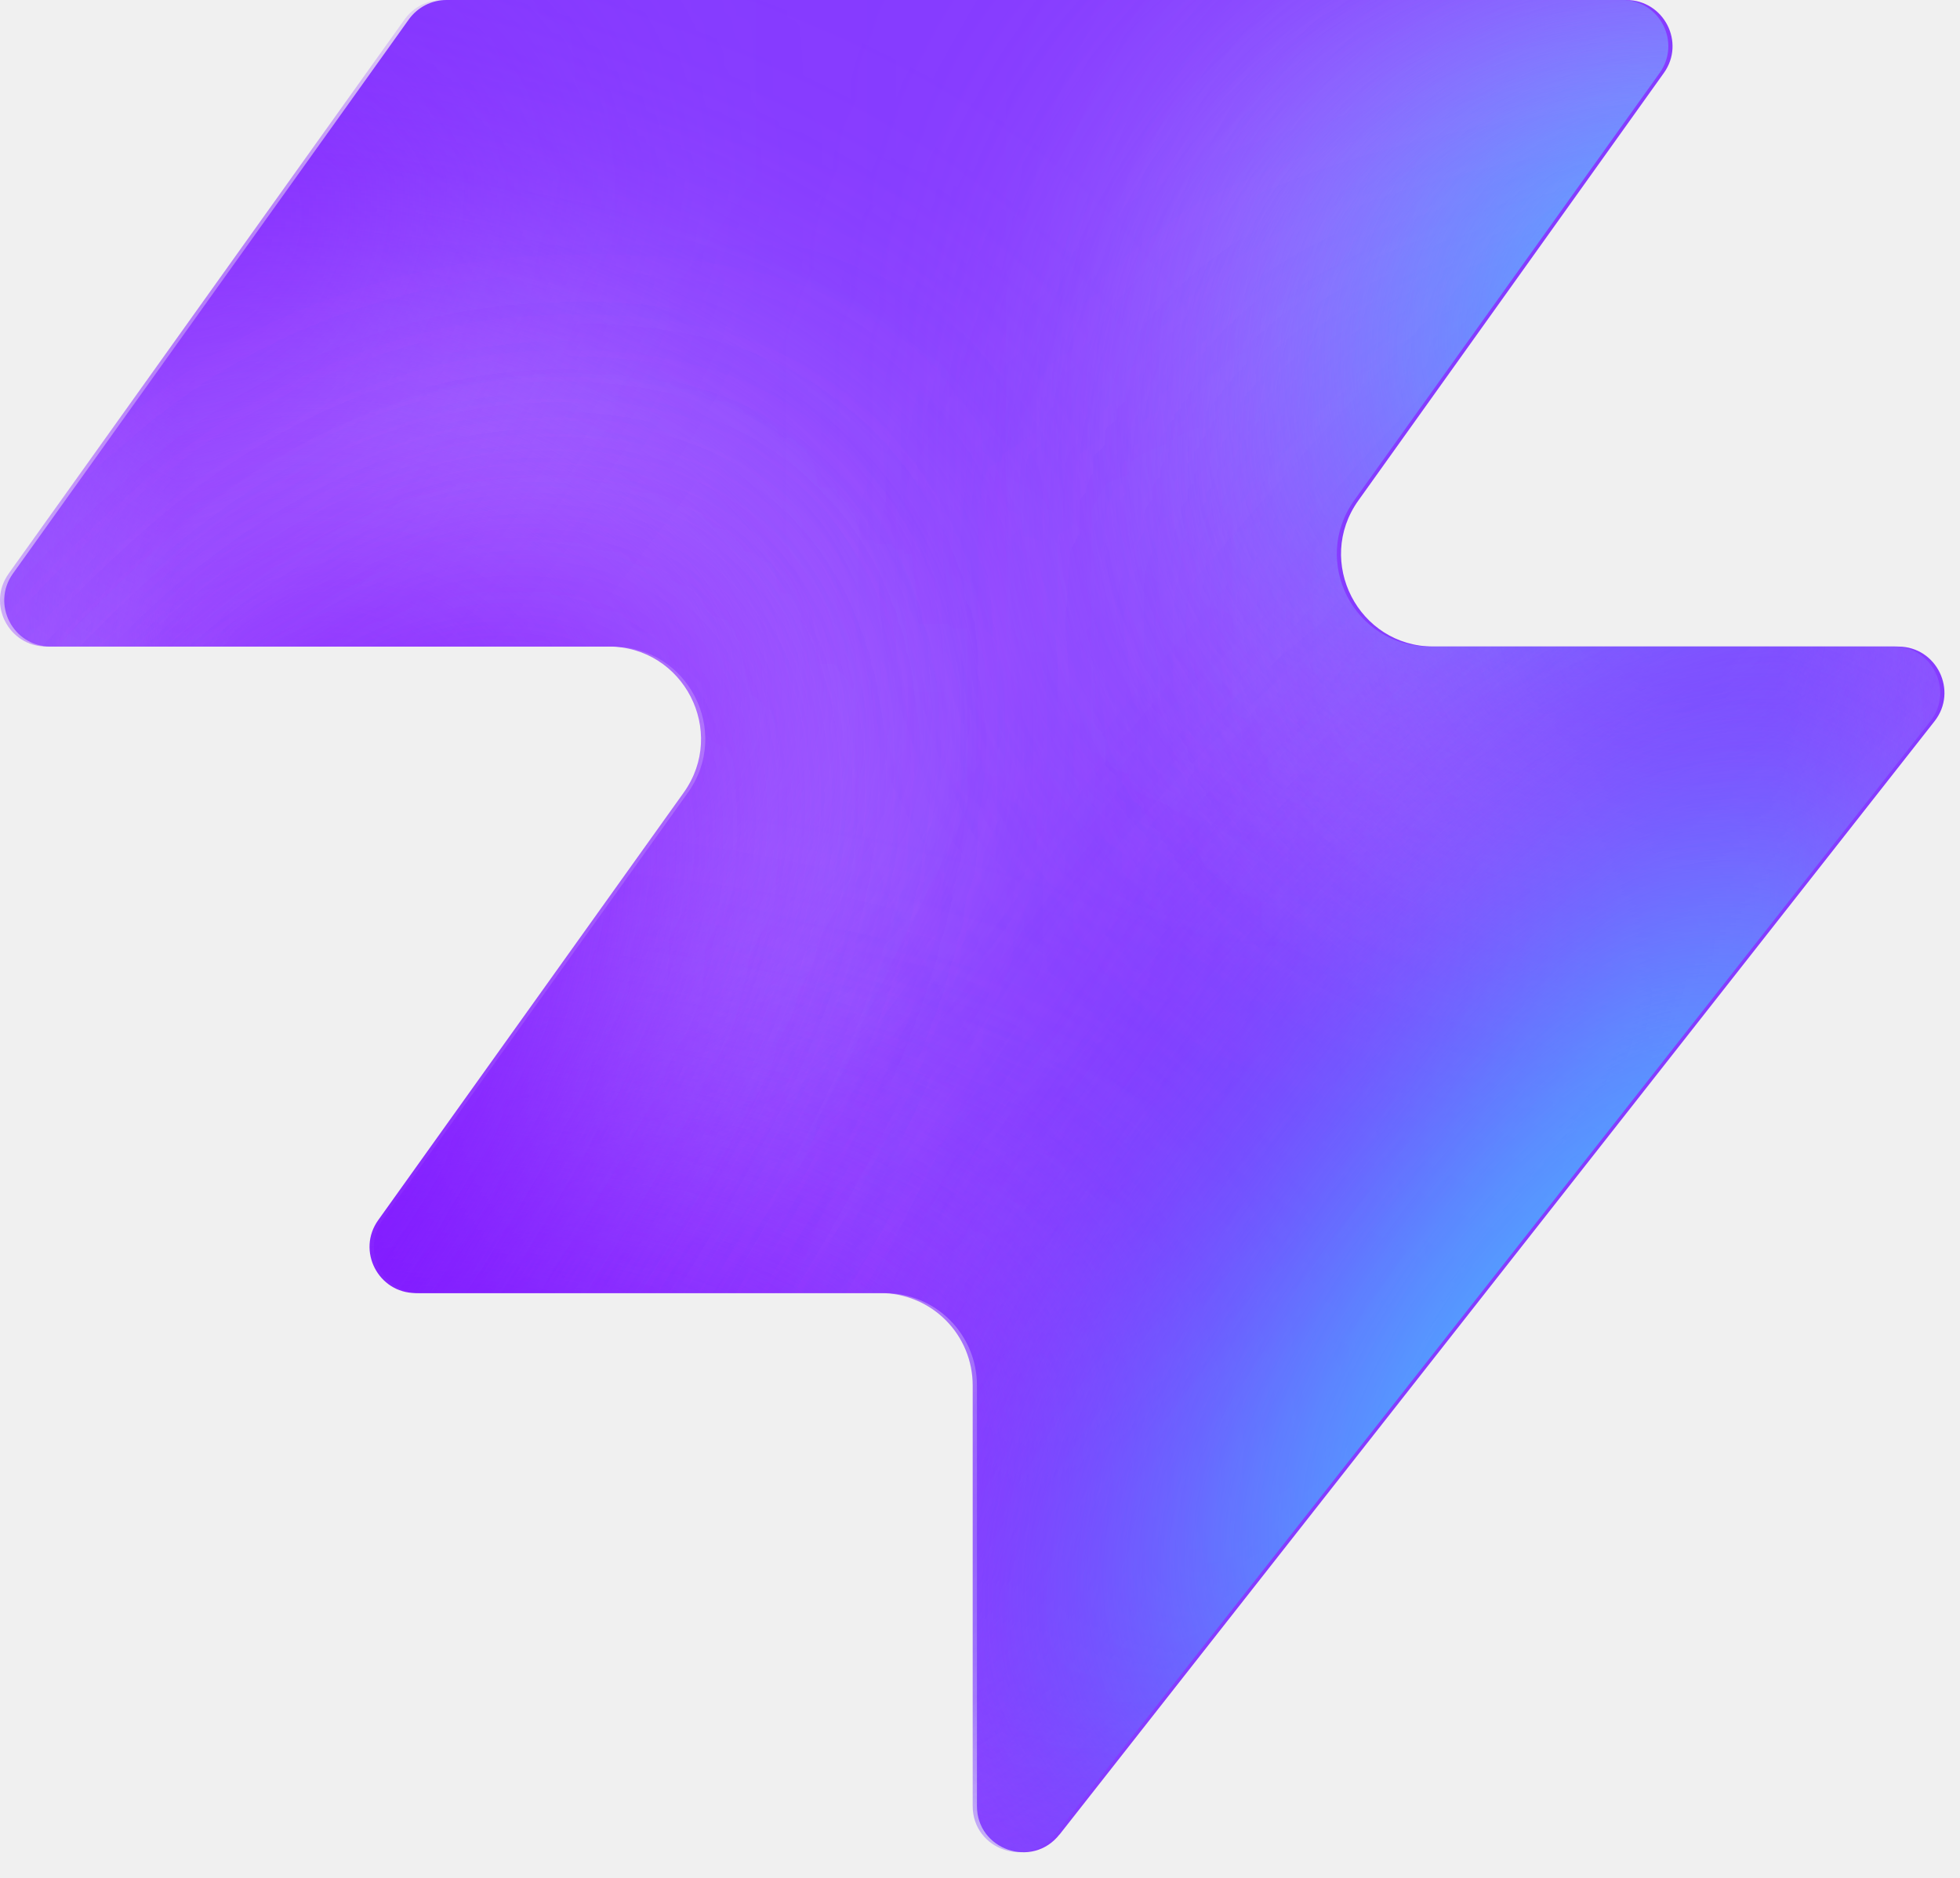
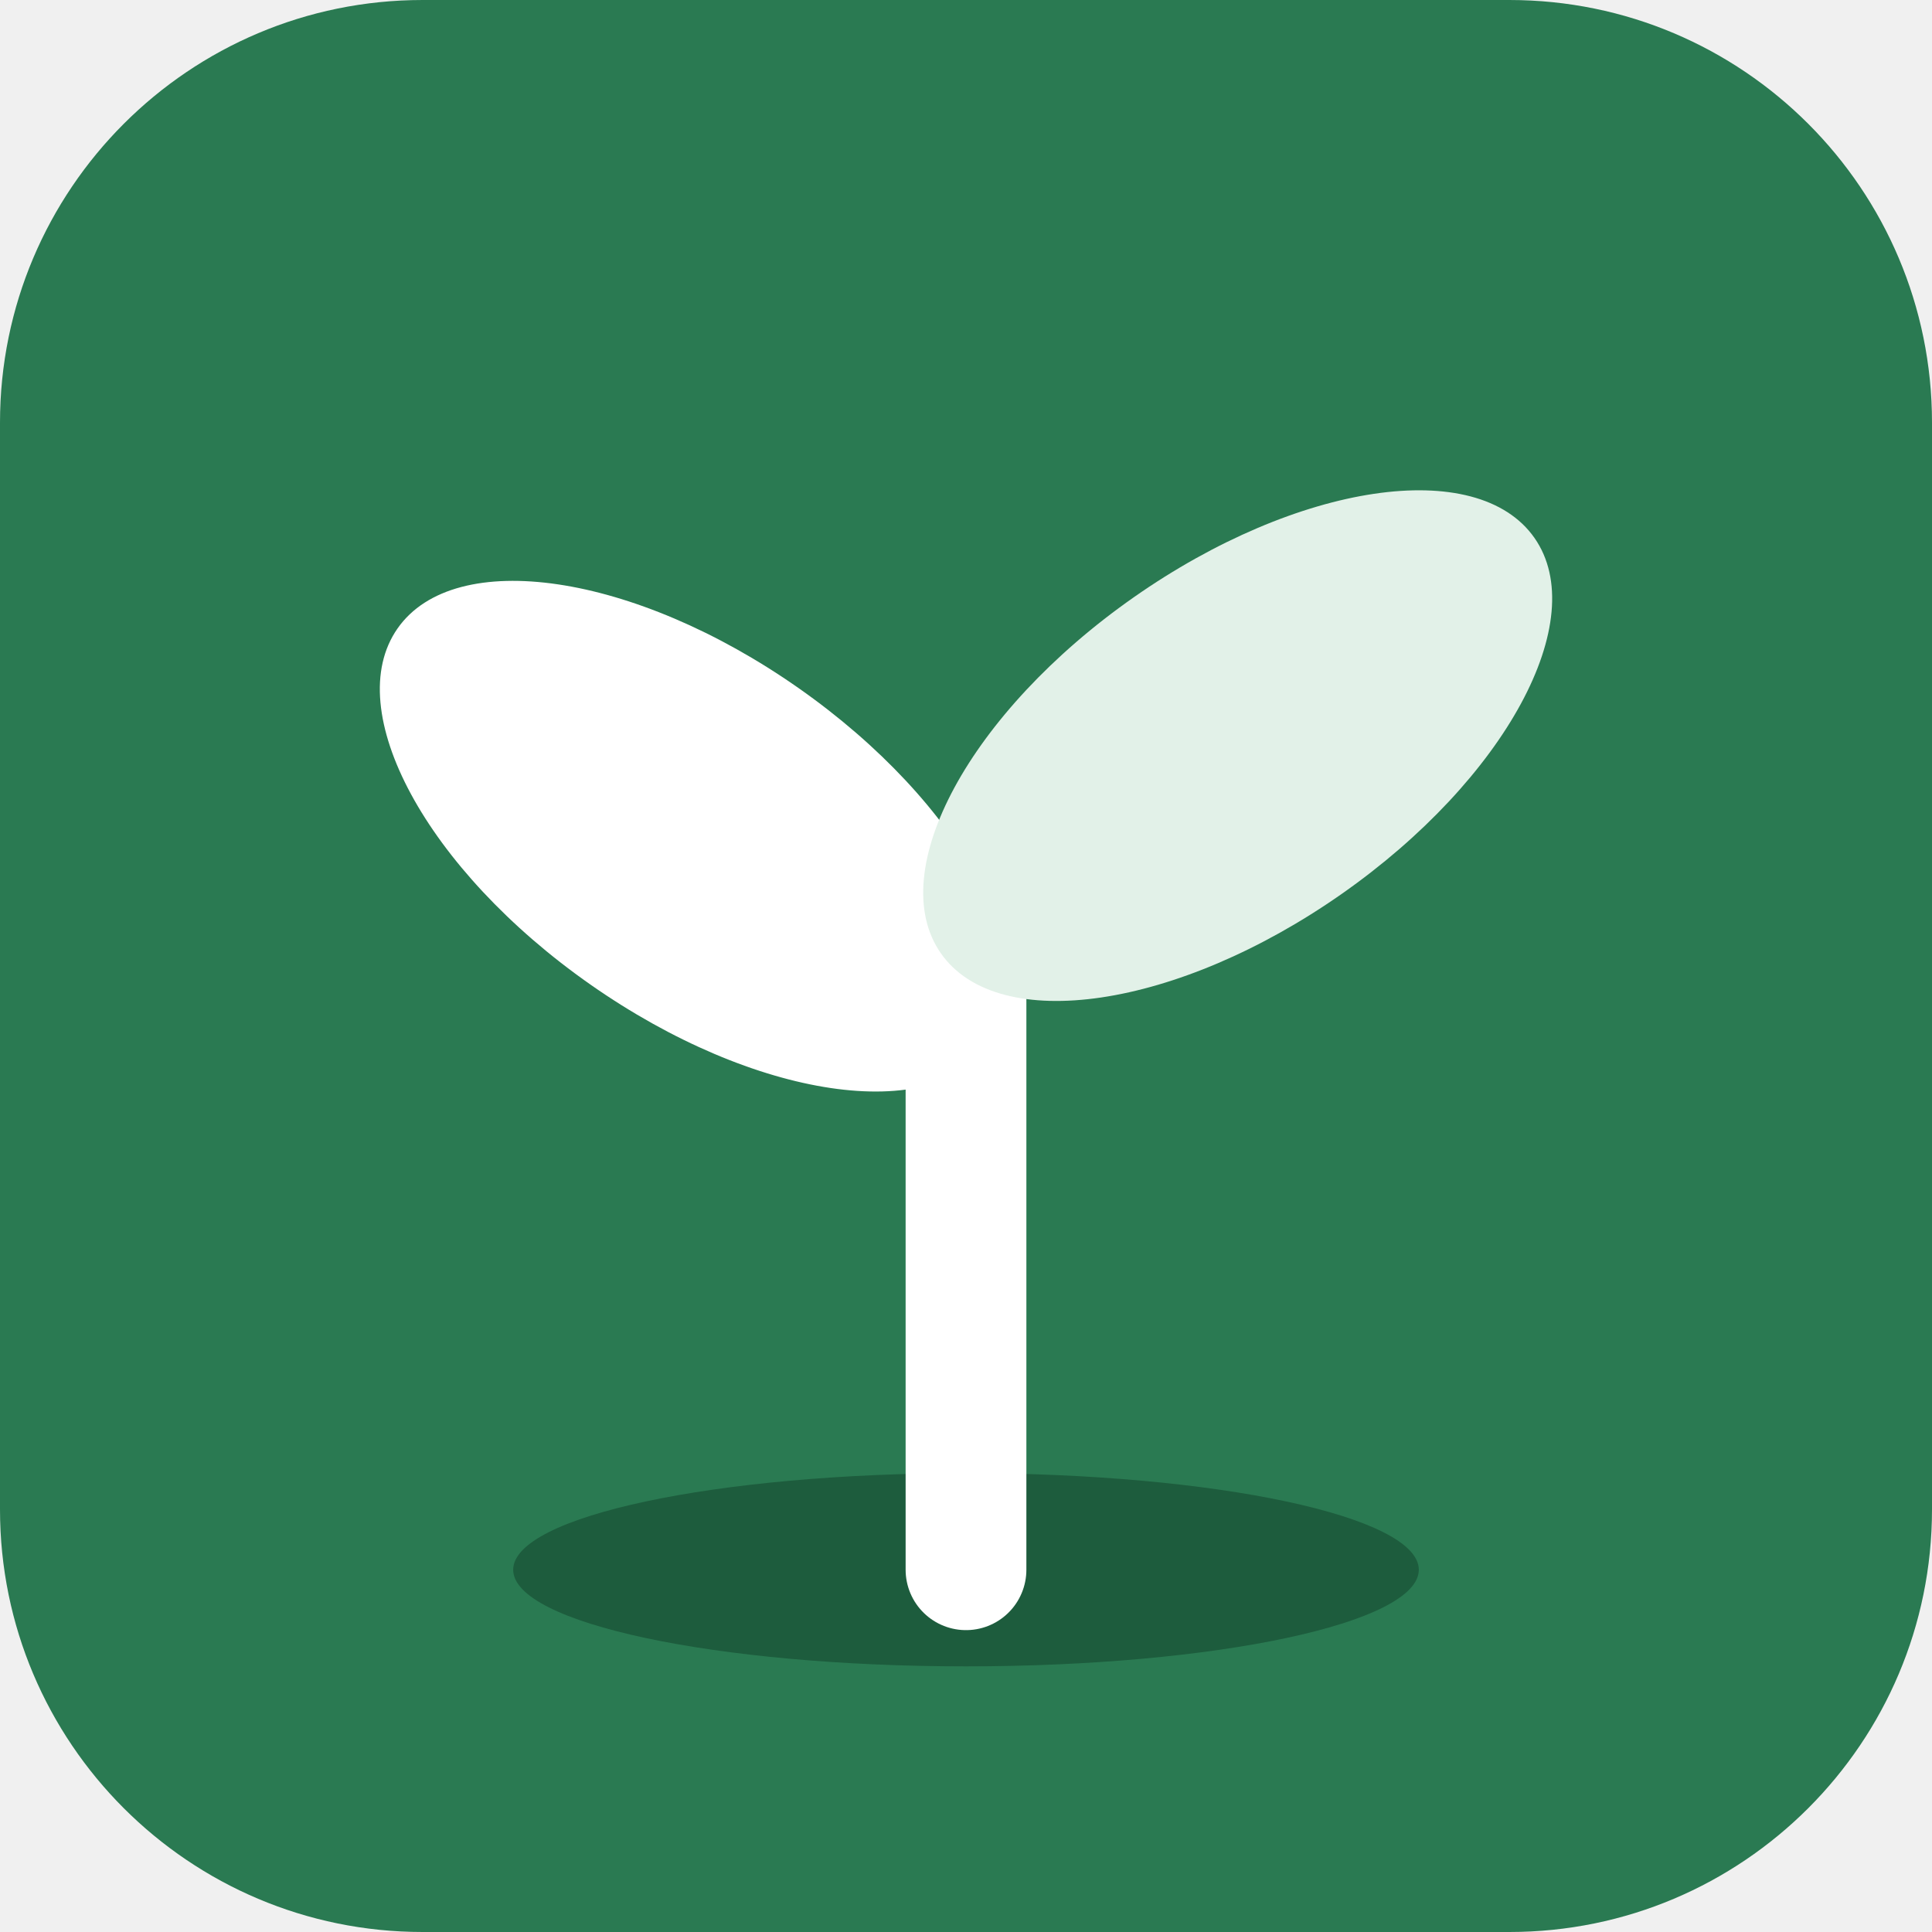
- <svg xmlns="http://www.w3.org/2000/svg" width="48" height="46" fill="none" viewBox="0 0 48 46">
-   <path fill="#863bff" d="M25.946 44.938c-.664.845-2.021.375-2.021-.698V33.937a2.26 2.26 0 0 0-2.262-2.262H10.287c-.92 0-1.456-1.04-.92-1.788l7.48-10.471c1.07-1.497 0-3.578-1.842-3.578H1.237c-.92 0-1.456-1.04-.92-1.788L10.013.474c.214-.297.556-.474.92-.474h28.894c.92 0 1.456 1.04.92 1.788l-7.48 10.471c-1.07 1.498 0 3.579 1.842 3.579h11.377c.943 0 1.473 1.088.89 1.83L25.947 44.94z" style="fill:#863bff;fill:color(display-p3 .525 .23 1);fill-opacity:1" />
-   <mask id="a" width="48" height="46" x="0" y="0" maskUnits="userSpaceOnUse" style="mask-type:alpha">
-     <path fill="#000" d="M25.842 44.938c-.664.844-2.021.375-2.021-.698V33.937a2.26 2.26 0 0 0-2.262-2.262H10.183c-.92 0-1.456-1.04-.92-1.788l7.48-10.471c1.07-1.498 0-3.579-1.842-3.579H1.133c-.92 0-1.456-1.04-.92-1.787L9.91.473c.214-.297.556-.474.92-.474h28.894c.92 0 1.456 1.04.92 1.788l-7.48 10.471c-1.07 1.498 0 3.578 1.842 3.578h11.377c.943 0 1.473 1.088.89 1.832L25.843 44.94z" style="fill:#000;fill-opacity:1" />
-   </mask>
-   <g mask="url(#a)">
-     <g filter="url(#b)">
-       <ellipse cx="5.508" cy="14.704" fill="#ede6ff" rx="5.508" ry="14.704" style="fill:#ede6ff;fill:color(display-p3 .927 .903 1);fill-opacity:1" transform="matrix(.00324 1 1 -.00324 -4.47 31.516)" />
-     </g>
-     <g filter="url(#c)">
-       <ellipse cx="10.399" cy="29.851" fill="#ede6ff" rx="10.399" ry="29.851" style="fill:#ede6ff;fill:color(display-p3 .927 .903 1);fill-opacity:1" transform="matrix(.00324 1 1 -.00324 -39.328 7.883)" />
-     </g>
-     <g filter="url(#d)">
-       <ellipse cx="5.508" cy="30.487" fill="#7e14ff" rx="5.508" ry="30.487" style="fill:#7e14ff;fill:color(display-p3 .492 .077 1);fill-opacity:1" transform="rotate(89.814 -25.913 -14.639)scale(1 -1)" />
-     </g>
-     <g filter="url(#e)">
-       <ellipse cx="5.508" cy="30.599" fill="#7e14ff" rx="5.508" ry="30.599" style="fill:#7e14ff;fill:color(display-p3 .492 .077 1);fill-opacity:1" transform="rotate(89.814 -32.644 -3.334)scale(1 -1)" />
-     </g>
-     <g filter="url(#f)">
-       <ellipse cx="5.508" cy="30.599" fill="#7e14ff" rx="5.508" ry="30.599" style="fill:#7e14ff;fill:color(display-p3 .492 .077 1);fill-opacity:1" transform="matrix(.00324 1 1 -.00324 -34.34 30.47)" />
-     </g>
-     <g filter="url(#g)">
-       <ellipse cx="14.072" cy="22.078" fill="#ede6ff" rx="14.072" ry="22.078" style="fill:#ede6ff;fill:color(display-p3 .927 .903 1);fill-opacity:1" transform="rotate(93.35 24.506 48.493)scale(-1 1)" />
-     </g>
-     <g filter="url(#h)">
-       <ellipse cx="3.47" cy="21.501" fill="#7e14ff" rx="3.47" ry="21.501" style="fill:#7e14ff;fill:color(display-p3 .492 .077 1);fill-opacity:1" transform="rotate(89.009 28.708 47.59)scale(-1 1)" />
-     </g>
-     <g filter="url(#i)">
-       <ellipse cx="3.47" cy="21.501" fill="#7e14ff" rx="3.47" ry="21.501" style="fill:#7e14ff;fill:color(display-p3 .492 .077 1);fill-opacity:1" transform="rotate(89.009 28.708 47.59)scale(-1 1)" />
-     </g>
-     <g filter="url(#j)">
-       <ellipse cx=".387" cy="8.972" fill="#7e14ff" rx="4.407" ry="29.108" style="fill:#7e14ff;fill:color(display-p3 .492 .077 1);fill-opacity:1" transform="rotate(39.51 .387 8.972)" />
-     </g>
-     <g filter="url(#k)">
-       <ellipse cx="47.523" cy="-6.092" fill="#7e14ff" rx="4.407" ry="29.108" style="fill:#7e14ff;fill:color(display-p3 .492 .077 1);fill-opacity:1" transform="rotate(37.892 47.523 -6.092)" />
-     </g>
-     <g filter="url(#l)">
-       <ellipse cx="41.412" cy="6.333" fill="#47bfff" rx="5.971" ry="9.665" style="fill:#47bfff;fill:color(display-p3 .28 .748 1);fill-opacity:1" transform="rotate(37.892 41.412 6.333)" />
-     </g>
-     <g filter="url(#m)">
-       <ellipse cx="-1.879" cy="38.332" fill="#7e14ff" rx="4.407" ry="29.108" style="fill:#7e14ff;fill:color(display-p3 .492 .077 1);fill-opacity:1" transform="rotate(37.892 -1.88 38.332)" />
-     </g>
-     <g filter="url(#n)">
-       <ellipse cx="-1.879" cy="38.332" fill="#7e14ff" rx="4.407" ry="29.108" style="fill:#7e14ff;fill:color(display-p3 .492 .077 1);fill-opacity:1" transform="rotate(37.892 -1.88 38.332)" />
-     </g>
-     <g filter="url(#o)">
-       <ellipse cx="35.651" cy="29.907" fill="#7e14ff" rx="4.407" ry="29.108" style="fill:#7e14ff;fill:color(display-p3 .492 .077 1);fill-opacity:1" transform="rotate(37.892 35.651 29.907)" />
-     </g>
-     <g filter="url(#p)">
-       <ellipse cx="38.418" cy="32.4" fill="#47bfff" rx="5.971" ry="15.297" style="fill:#47bfff;fill:color(display-p3 .28 .748 1);fill-opacity:1" transform="rotate(37.892 38.418 32.4)" />
-     </g>
-   </g>
-   <defs>
-     <filter id="b" width="60.045" height="41.654" x="-19.77" y="16.149" color-interpolation-filters="sRGB" filterUnits="userSpaceOnUse">
-       <feFlood flood-opacity="0" result="BackgroundImageFix" />
-       <feBlend in="SourceGraphic" in2="BackgroundImageFix" result="shape" />
-       <feGaussianBlur result="effect1_foregroundBlur_2002_17158" stdDeviation="7.659" />
-     </filter>
-     <filter id="c" width="90.34" height="51.437" x="-54.613" y="-7.533" color-interpolation-filters="sRGB" filterUnits="userSpaceOnUse">
-       <feFlood flood-opacity="0" result="BackgroundImageFix" />
-       <feBlend in="SourceGraphic" in2="BackgroundImageFix" result="shape" />
-       <feGaussianBlur result="effect1_foregroundBlur_2002_17158" stdDeviation="7.659" />
-     </filter>
-     <filter id="d" width="79.355" height="29.4" x="-49.64" y="2.03" color-interpolation-filters="sRGB" filterUnits="userSpaceOnUse">
-       <feFlood flood-opacity="0" result="BackgroundImageFix" />
-       <feBlend in="SourceGraphic" in2="BackgroundImageFix" result="shape" />
-       <feGaussianBlur result="effect1_foregroundBlur_2002_17158" stdDeviation="4.596" />
-     </filter>
-     <filter id="e" width="79.579" height="29.4" x="-45.045" y="20.029" color-interpolation-filters="sRGB" filterUnits="userSpaceOnUse">
-       <feFlood flood-opacity="0" result="BackgroundImageFix" />
-       <feBlend in="SourceGraphic" in2="BackgroundImageFix" result="shape" />
-       <feGaussianBlur result="effect1_foregroundBlur_2002_17158" stdDeviation="4.596" />
-     </filter>
-     <filter id="f" width="79.579" height="29.4" x="-43.513" y="21.178" color-interpolation-filters="sRGB" filterUnits="userSpaceOnUse">
-       <feFlood flood-opacity="0" result="BackgroundImageFix" />
-       <feBlend in="SourceGraphic" in2="BackgroundImageFix" result="shape" />
-       <feGaussianBlur result="effect1_foregroundBlur_2002_17158" stdDeviation="4.596" />
-     </filter>
-     <filter id="g" width="74.749" height="58.852" x="15.756" y="-17.901" color-interpolation-filters="sRGB" filterUnits="userSpaceOnUse">
-       <feFlood flood-opacity="0" result="BackgroundImageFix" />
-       <feBlend in="SourceGraphic" in2="BackgroundImageFix" result="shape" />
-       <feGaussianBlur result="effect1_foregroundBlur_2002_17158" stdDeviation="7.659" />
-     </filter>
-     <filter id="h" width="61.377" height="25.362" x="23.548" y="2.284" color-interpolation-filters="sRGB" filterUnits="userSpaceOnUse">
-       <feFlood flood-opacity="0" result="BackgroundImageFix" />
-       <feBlend in="SourceGraphic" in2="BackgroundImageFix" result="shape" />
-       <feGaussianBlur result="effect1_foregroundBlur_2002_17158" stdDeviation="4.596" />
-     </filter>
-     <filter id="i" width="61.377" height="25.362" x="23.548" y="2.284" color-interpolation-filters="sRGB" filterUnits="userSpaceOnUse">
-       <feFlood flood-opacity="0" result="BackgroundImageFix" />
-       <feBlend in="SourceGraphic" in2="BackgroundImageFix" result="shape" />
-       <feGaussianBlur result="effect1_foregroundBlur_2002_17158" stdDeviation="4.596" />
-     </filter>
-     <filter id="j" width="56.045" height="63.649" x="-27.636" y="-22.853" color-interpolation-filters="sRGB" filterUnits="userSpaceOnUse">
-       <feFlood flood-opacity="0" result="BackgroundImageFix" />
-       <feBlend in="SourceGraphic" in2="BackgroundImageFix" result="shape" />
-       <feGaussianBlur result="effect1_foregroundBlur_2002_17158" stdDeviation="4.596" />
-     </filter>
-     <filter id="k" width="54.814" height="64.646" x="20.116" y="-38.415" color-interpolation-filters="sRGB" filterUnits="userSpaceOnUse">
-       <feFlood flood-opacity="0" result="BackgroundImageFix" />
-       <feBlend in="SourceGraphic" in2="BackgroundImageFix" result="shape" />
-       <feGaussianBlur result="effect1_foregroundBlur_2002_17158" stdDeviation="4.596" />
-     </filter>
-     <filter id="l" width="33.541" height="35.313" x="24.641" y="-11.323" color-interpolation-filters="sRGB" filterUnits="userSpaceOnUse">
-       <feFlood flood-opacity="0" result="BackgroundImageFix" />
-       <feBlend in="SourceGraphic" in2="BackgroundImageFix" result="shape" />
-       <feGaussianBlur result="effect1_foregroundBlur_2002_17158" stdDeviation="4.596" />
-     </filter>
-     <filter id="m" width="54.814" height="64.646" x="-29.286" y="6.009" color-interpolation-filters="sRGB" filterUnits="userSpaceOnUse">
-       <feFlood flood-opacity="0" result="BackgroundImageFix" />
-       <feBlend in="SourceGraphic" in2="BackgroundImageFix" result="shape" />
-       <feGaussianBlur result="effect1_foregroundBlur_2002_17158" stdDeviation="4.596" />
-     </filter>
-     <filter id="n" width="54.814" height="64.646" x="-29.286" y="6.009" color-interpolation-filters="sRGB" filterUnits="userSpaceOnUse">
-       <feFlood flood-opacity="0" result="BackgroundImageFix" />
-       <feBlend in="SourceGraphic" in2="BackgroundImageFix" result="shape" />
-       <feGaussianBlur result="effect1_foregroundBlur_2002_17158" stdDeviation="4.596" />
-     </filter>
-     <filter id="o" width="54.814" height="64.646" x="8.244" y="-2.416" color-interpolation-filters="sRGB" filterUnits="userSpaceOnUse">
-       <feFlood flood-opacity="0" result="BackgroundImageFix" />
-       <feBlend in="SourceGraphic" in2="BackgroundImageFix" result="shape" />
-       <feGaussianBlur result="effect1_foregroundBlur_2002_17158" stdDeviation="4.596" />
-     </filter>
-     <filter id="p" width="39.409" height="43.623" x="18.713" y="10.588" color-interpolation-filters="sRGB" filterUnits="userSpaceOnUse">
-       <feFlood flood-opacity="0" result="BackgroundImageFix" />
-       <feBlend in="SourceGraphic" in2="BackgroundImageFix" result="shape" />
-       <feGaussianBlur result="effect1_foregroundBlur_2002_17158" stdDeviation="4.596" />
-     </filter>
-   </defs>
+ <svg xmlns="http://www.w3.org/2000/svg" viewBox="0 0 64 64">
+   <rect width="64" height="64" rx="14" fill="#2a7a52" />
+   <ellipse cx="32" cy="52" rx="15" ry="3.2" fill="#1d5c3d" />
+   <line x1="32" y1="52" x2="32" y2="30" stroke="#ffffff" stroke-width="4" stroke-linecap="round" />
+   <ellipse cx="23" cy="27.7" rx="12" ry="6" fill="#ffffff" transform="rotate(35 23 27.7)" />
+   <ellipse cx="41" cy="24.7" rx="12" ry="6" fill="#e2f1e8" transform="rotate(-35 41 24.7)" />
</svg>
